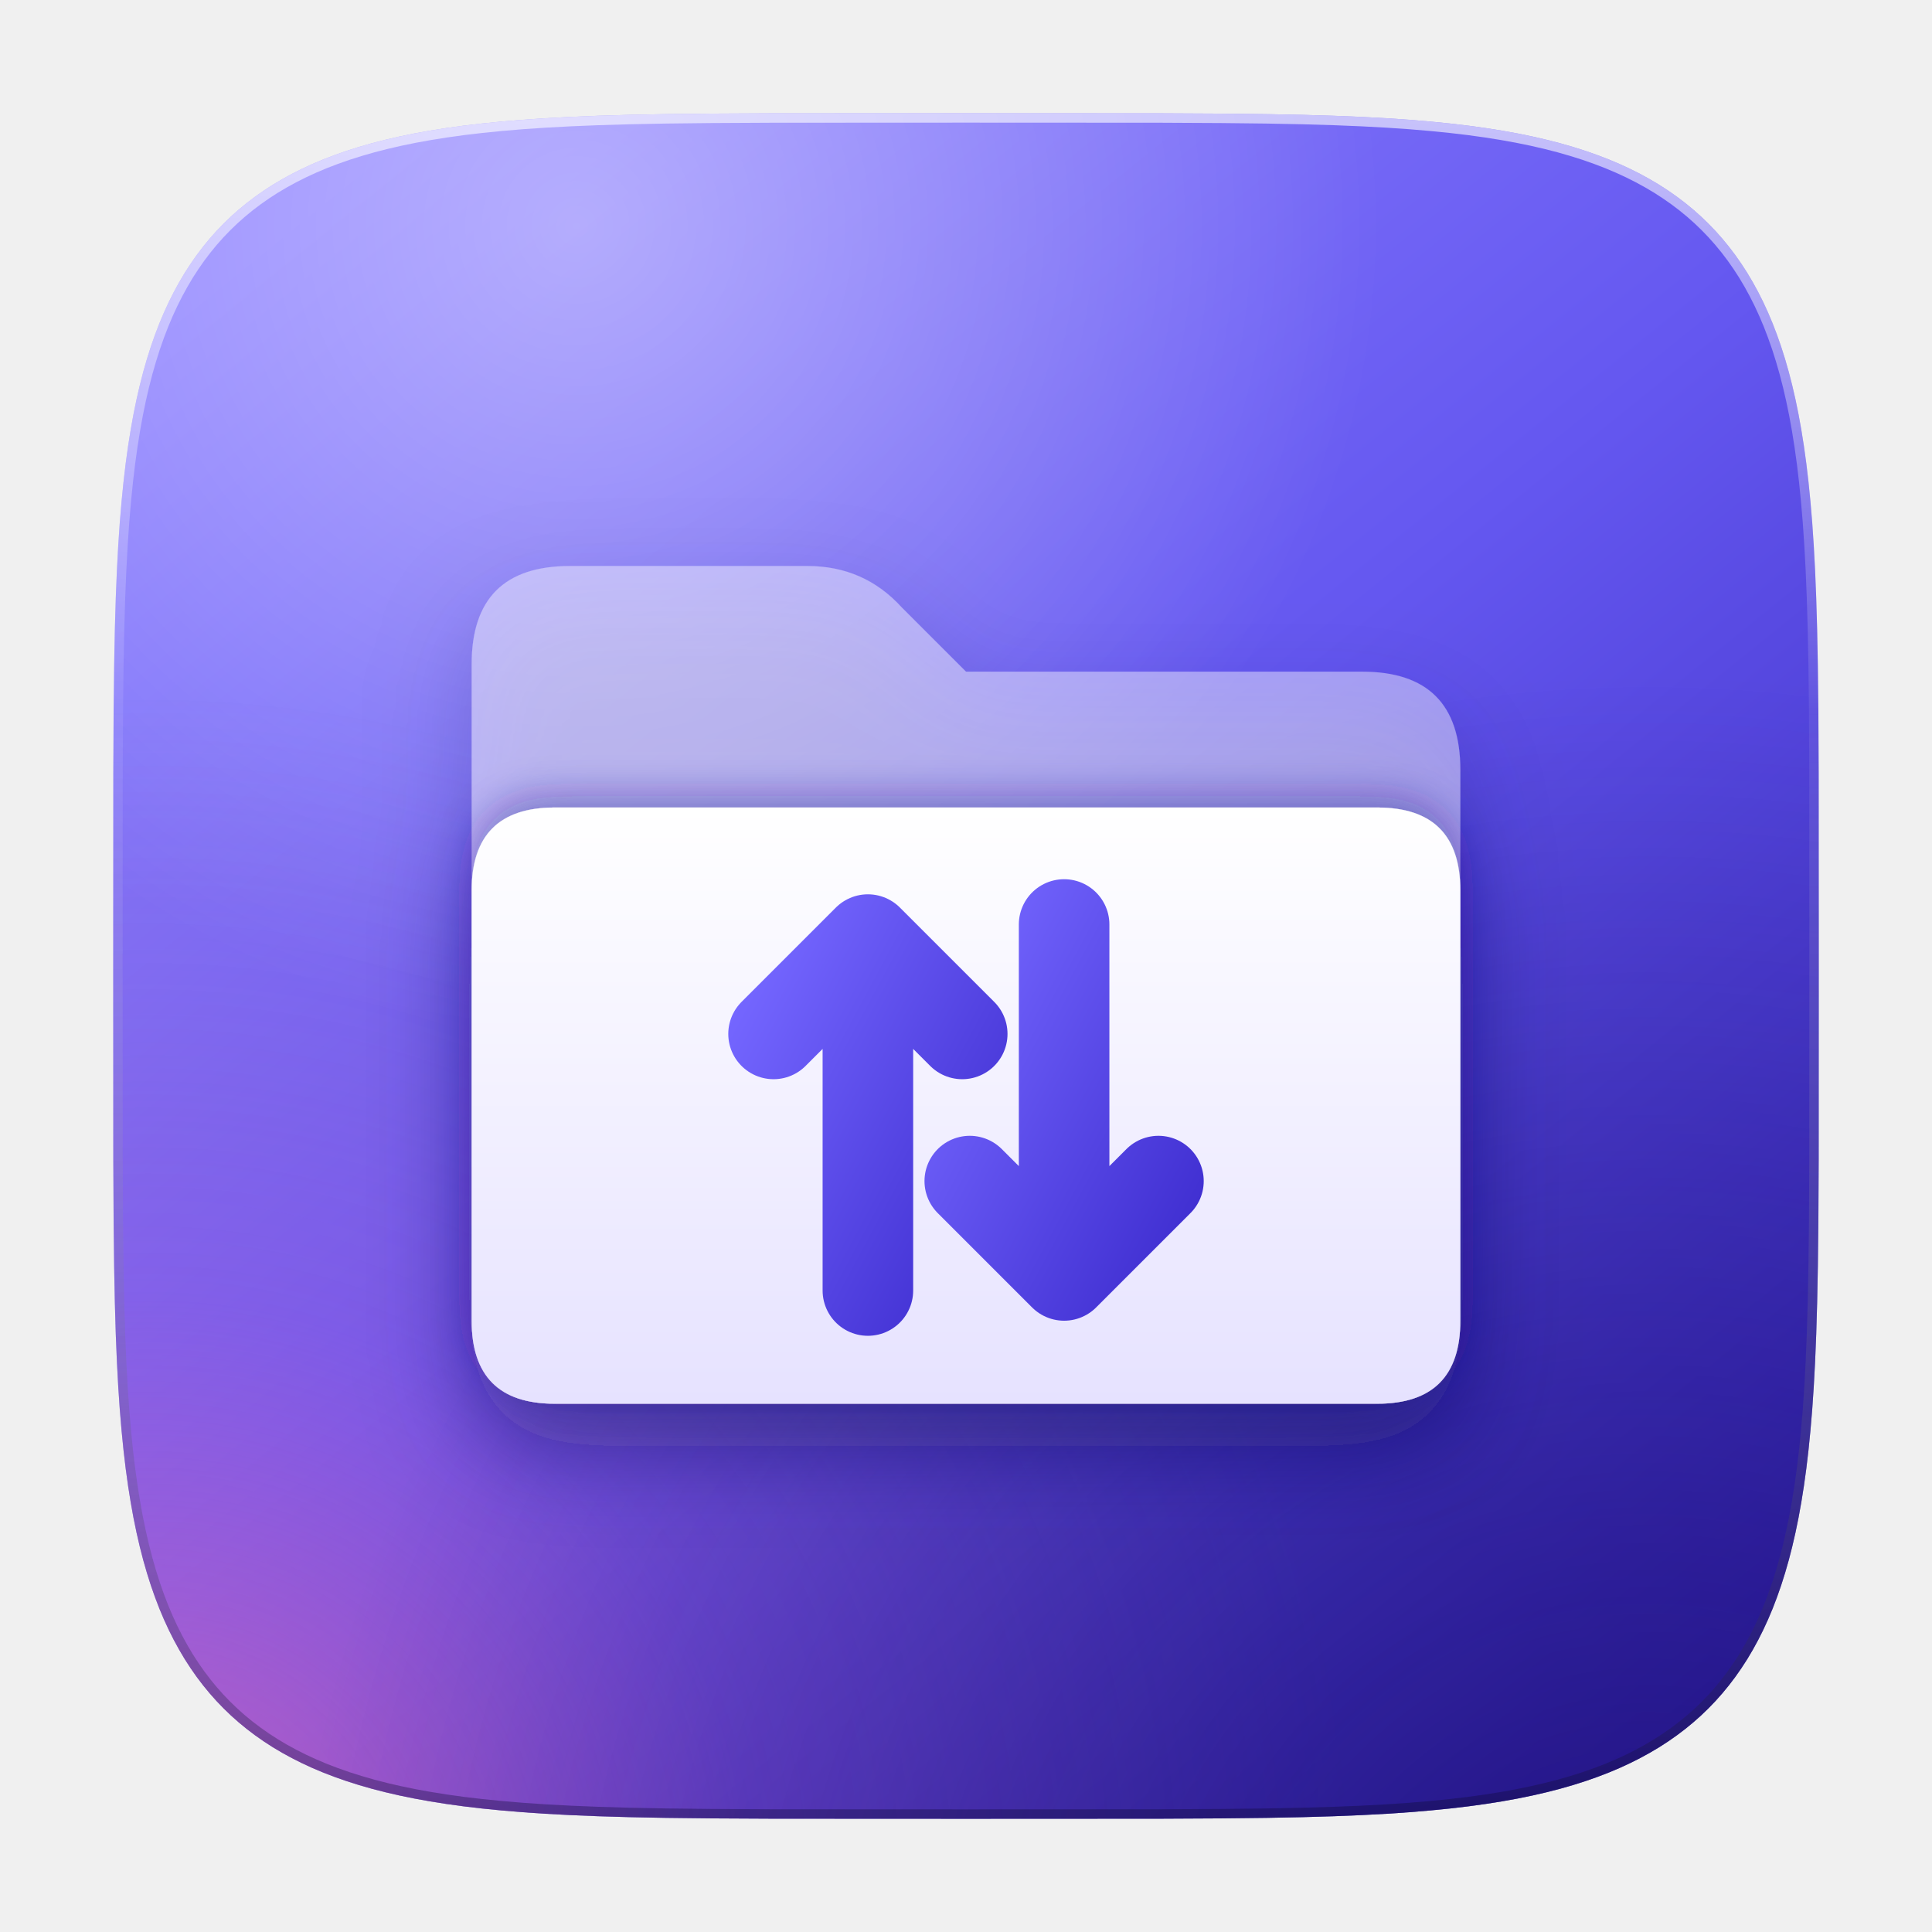
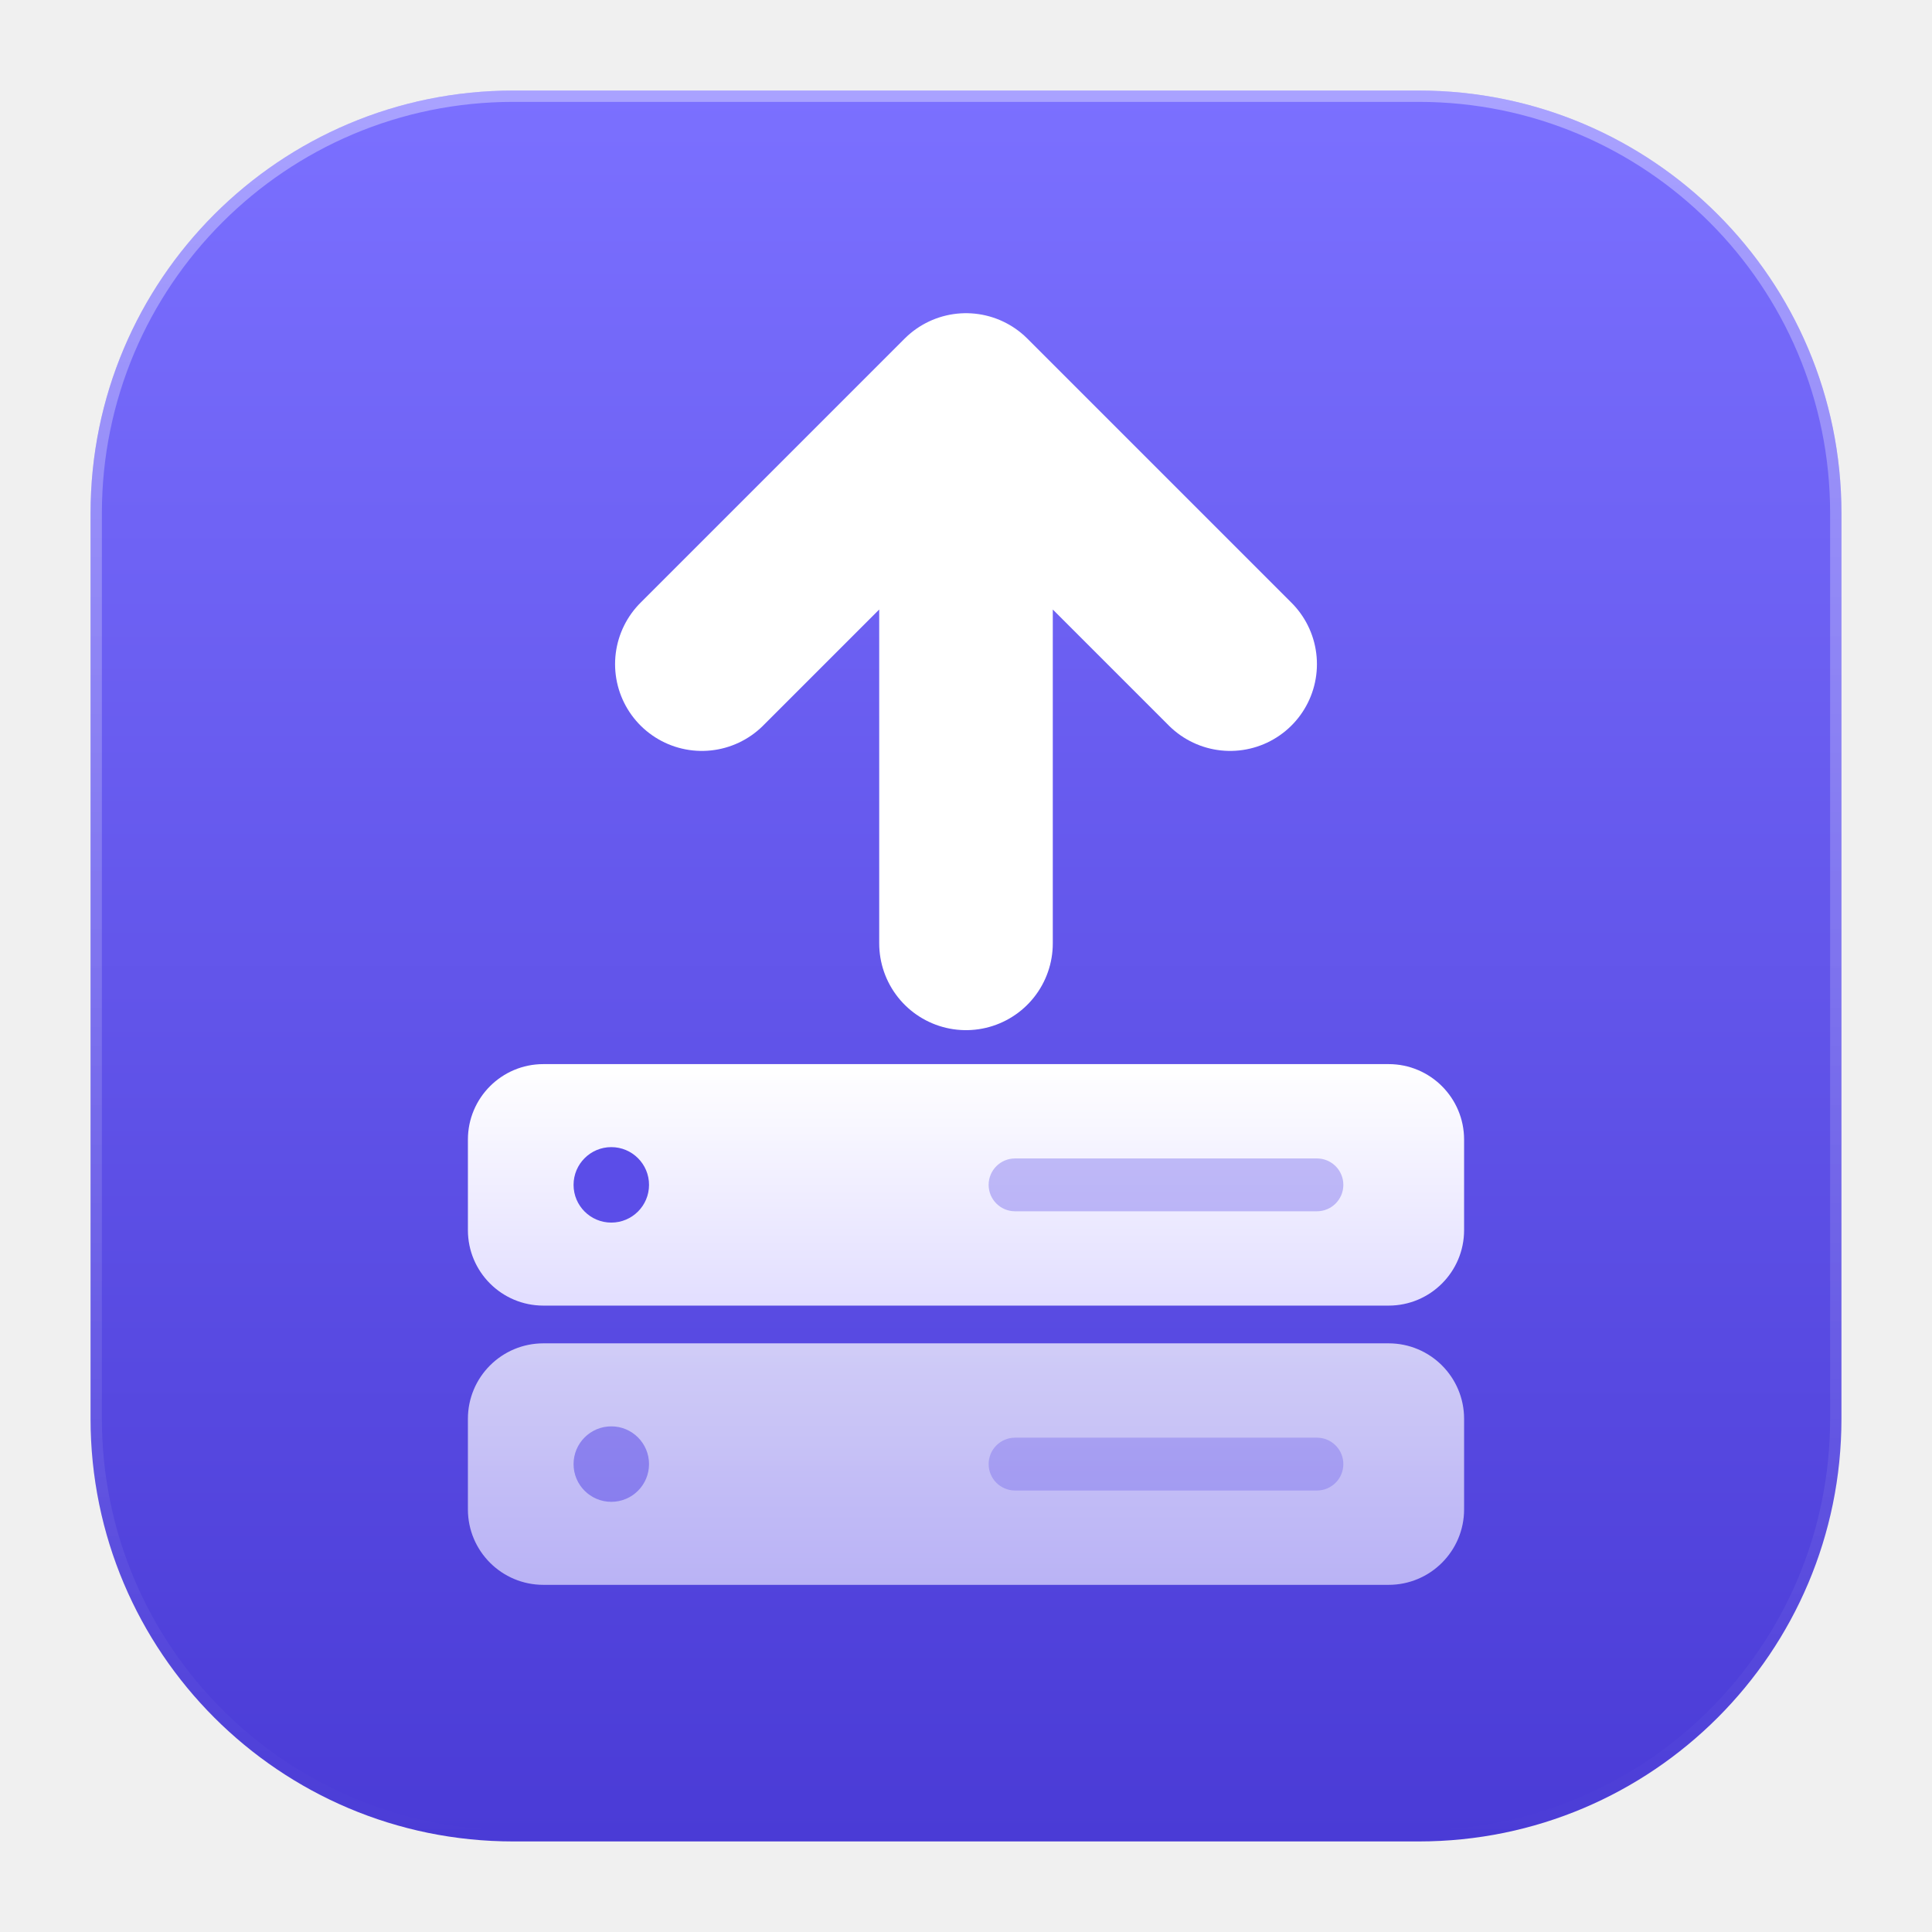
- <svg xmlns="http://www.w3.org/2000/svg" viewBox="0 0 1024 1024" width="1024" height="1024">
+ <svg xmlns="http://www.w3.org/2000/svg" viewBox="0 0 512 512">
  <defs>
-     <linearGradient id="base" x1="0.12" y1="0.04" x2="0.88" y2="0.98">
-       <stop offset="0" stop-color="#8E82FF" />
-       <stop offset="0.48" stop-color="#6457F0" />
-       <stop offset="1" stop-color="#3423B8" />
+     <linearGradient id="bg" x1="0" y1="0" x2="0" y2="1">
+       <stop offset="0" stop-color="#7b70ff" />
+       <stop offset="1" stop-color="#4a3bd6" />
    </linearGradient>
-     <radialGradient id="glow" cx="0.3" cy="0.12" r="0.75">
-       <stop offset="0" stop-color="#FFFFFF" stop-opacity="0.38" />
-       <stop offset="0.55" stop-color="#FFFFFF" stop-opacity="0" />
-     </radialGradient>
-     <radialGradient id="depth" cx="0.85" cy="1.05" r="0.7">
-       <stop offset="0" stop-color="#170B5C" stop-opacity="0.6" />
-       <stop offset="1" stop-color="#170B5C" stop-opacity="0" />
-     </radialGradient>
-     <radialGradient id="warm" cx="0.08" cy="0.98" r="0.62">
-       <stop offset="0" stop-color="#FF6FAE" stop-opacity="0.62" />
-       <stop offset="0.5" stop-color="#E25FB8" stop-opacity="0.18" />
-       <stop offset="1" stop-color="#C9658A" stop-opacity="0" />
-     </radialGradient>
    <linearGradient id="shine" x1="0" y1="0" x2="0" y2="1">
-       <stop offset="0" stop-color="#FFFFFF" stop-opacity="0.6" />
-       <stop offset="0.35" stop-color="#FFFFFF" stop-opacity="0.08" />
-       <stop offset="1" stop-color="#0B0630" stop-opacity="0.35" />
+       <stop offset="0" stop-color="#fff" stop-opacity=".35" />
+       <stop offset="1" stop-color="#fff" stop-opacity="0" />
    </linearGradient>
-     <linearGradient id="front" x1="0" y1="0" x2="0" y2="1">
-       <stop offset="0" stop-color="#FFFFFF" />
-       <stop offset="1" stop-color="#E6E2FF" />
+     <linearGradient id="unit" x1="0" y1="0" x2="0" y2="1">
+       <stop offset="0" stop-color="#ffffff" />
+       <stop offset="1" stop-color="#e2deff" />
    </linearGradient>
-     <linearGradient id="arrow" x1="0" y1="0" x2="1" y2="1">
-       <stop offset="0" stop-color="#7466FF" />
-       <stop offset="1" stop-color="#4130D2" />
-     </linearGradient>
-     <clipPath id="clip">
-       <path d="M964.00 512.00L963.95 614.59L963.78 647.35L963.51 671.15L963.13 690.51L962.64 707.10L962.04 721.77L961.33 735.00L960.51 747.09L959.57 758.26L958.53 768.67L957.38 778.41L956.11 787.59L954.73 796.27L953.24 804.51L951.63 812.34L949.91 819.80L948.07 826.94L946.11 833.76L944.04 840.30L941.84 846.57L939.53 852.60L937.09 858.38L934.52 863.95L931.83 869.30L929.01 874.45L926.07 879.41L922.98 884.18L919.77 888.77L916.41 893.20L912.92 897.45L909.28 901.55L905.49 905.49L901.55 909.28L897.45 912.92L893.20 916.41L888.77 919.77L884.18 922.98L879.41 926.07L874.45 929.01L869.30 931.83L863.95 934.52L858.38 937.09L852.60 939.53L846.57 941.84L840.30 944.04L833.76 946.11L826.94 948.07L819.80 949.91L812.34 951.63L804.51 953.24L796.27 954.73L787.59 956.11L778.41 957.38L768.67 958.53L758.26 959.57L747.09 960.51L735.00 961.33L721.77 962.04L707.10 962.64L690.51 963.13L671.15 963.51L647.35 963.78L614.59 963.95L512.00 964.00L409.41 963.95L376.65 963.78L352.85 963.51L333.49 963.13L316.90 962.64L302.23 962.04L289.00 961.33L276.91 960.51L265.74 959.57L255.33 958.53L245.59 957.38L236.41 956.11L227.73 954.73L219.49 953.24L211.66 951.63L204.20 949.91L197.06 948.07L190.24 946.11L183.70 944.04L177.43 941.84L171.40 939.53L165.62 937.09L160.05 934.52L154.70 931.83L149.55 929.01L144.59 926.07L139.82 922.98L135.23 919.77L130.80 916.41L126.55 912.92L122.45 909.28L118.51 905.49L114.72 901.55L111.08 897.45L107.59 893.20L104.23 888.77L101.02 884.18L97.93 879.41L94.99 874.45L92.17 869.30L89.48 863.95L86.91 858.38L84.47 852.60L82.16 846.57L79.96 840.30L77.89 833.76L75.93 826.94L74.09 819.80L72.37 812.34L70.76 804.51L69.27 796.27L67.89 787.59L66.62 778.41L65.47 768.67L64.43 758.26L63.49 747.09L62.67 735.00L61.96 721.77L61.36 707.10L60.87 690.51L60.49 671.15L60.22 647.35L60.05 614.59L60.00 512.00L60.05 409.41L60.22 376.65L60.49 352.85L60.87 333.49L61.36 316.90L61.96 302.23L62.67 289.00L63.49 276.91L64.43 265.74L65.47 255.33L66.62 245.59L67.89 236.41L69.27 227.73L70.76 219.49L72.37 211.66L74.09 204.20L75.93 197.06L77.89 190.24L79.96 183.70L82.16 177.43L84.47 171.40L86.91 165.62L89.48 160.05L92.17 154.70L94.99 149.55L97.93 144.59L101.02 139.82L104.23 135.23L107.59 130.80L111.08 126.55L114.72 122.45L118.51 118.51L122.45 114.72L126.55 111.08L130.80 107.59L135.23 104.23L139.82 101.02L144.59 97.93L149.55 94.99L154.70 92.17L160.05 89.48L165.62 86.91L171.40 84.47L177.43 82.16L183.70 79.96L190.24 77.89L197.06 75.93L204.20 74.09L211.66 72.37L219.49 70.76L227.73 69.27L236.41 67.89L245.59 66.62L255.33 65.47L265.74 64.43L276.91 63.49L289.00 62.67L302.23 61.96L316.90 61.36L333.49 60.87L352.85 60.49L376.65 60.22L409.41 60.05L512.00 60.00L614.59 60.05L647.35 60.22L671.15 60.49L690.51 60.87L707.10 61.36L721.77 61.96L735.00 62.67L747.09 63.49L758.26 64.43L768.67 65.47L778.41 66.62L787.59 67.89L796.27 69.27L804.51 70.76L812.34 72.37L819.80 74.09L826.94 75.93L833.76 77.89L840.30 79.96L846.57 82.16L852.60 84.47L858.38 86.91L863.95 89.48L869.30 92.17L874.45 94.99L879.41 97.93L884.18 101.02L888.77 104.23L893.20 107.59L897.45 111.08L901.55 114.72L905.49 118.51L909.28 122.45L912.92 126.55L916.41 130.80L919.77 135.23L922.98 139.82L926.07 144.59L929.01 149.55L931.83 154.70L934.52 160.05L937.09 165.62L939.53 171.40L941.84 177.43L944.04 183.70L946.11 190.24L948.07 197.06L949.91 204.20L951.63 211.66L953.24 219.49L954.73 227.73L956.11 236.41L957.38 245.59L958.53 255.33L959.57 265.74L960.51 276.91L961.33 289.00L962.04 302.23L962.64 316.90L963.13 333.49L963.51 352.85L963.78 376.65L963.95 409.41Z" />
-     </clipPath>
-     <filter id="lift" x="-30%" y="-30%" width="160%" height="170%">
-       <feDropShadow dx="0" dy="22" stdDeviation="26" flood-color="#14085A" flood-opacity="0.5" />
-     </filter>
-     <filter id="soft" x="-30%" y="-30%" width="160%" height="160%">
-       <feDropShadow dx="0" dy="-6" stdDeviation="10" flood-color="#2A1A9E" flood-opacity="0.35" />
-     </filter>
  </defs>
-   <path d="M964.00 512.00L963.95 614.59L963.78 647.35L963.51 671.15L963.13 690.51L962.64 707.10L962.04 721.77L961.33 735.00L960.51 747.09L959.57 758.26L958.53 768.67L957.38 778.41L956.11 787.59L954.73 796.27L953.24 804.51L951.63 812.34L949.91 819.80L948.07 826.94L946.11 833.76L944.04 840.30L941.84 846.57L939.53 852.60L937.09 858.38L934.52 863.95L931.83 869.30L929.01 874.45L926.07 879.41L922.98 884.18L919.77 888.77L916.41 893.20L912.92 897.45L909.28 901.55L905.49 905.49L901.55 909.28L897.45 912.92L893.20 916.41L888.77 919.77L884.18 922.98L879.41 926.07L874.45 929.01L869.30 931.83L863.95 934.52L858.38 937.09L852.60 939.53L846.57 941.84L840.30 944.04L833.76 946.11L826.94 948.07L819.80 949.91L812.34 951.63L804.51 953.24L796.27 954.73L787.59 956.11L778.41 957.38L768.67 958.53L758.26 959.57L747.09 960.51L735.00 961.33L721.77 962.04L707.10 962.64L690.51 963.13L671.15 963.51L647.35 963.78L614.59 963.95L512.00 964.00L409.41 963.95L376.65 963.78L352.85 963.51L333.49 963.13L316.90 962.64L302.23 962.04L289.00 961.33L276.91 960.51L265.74 959.57L255.33 958.53L245.59 957.38L236.41 956.11L227.73 954.73L219.49 953.24L211.66 951.63L204.20 949.91L197.06 948.07L190.24 946.11L183.70 944.04L177.43 941.84L171.40 939.53L165.62 937.09L160.05 934.52L154.70 931.83L149.55 929.01L144.59 926.07L139.82 922.98L135.23 919.77L130.80 916.41L126.55 912.92L122.45 909.28L118.51 905.49L114.72 901.55L111.08 897.45L107.59 893.20L104.23 888.77L101.02 884.18L97.93 879.41L94.99 874.45L92.17 869.30L89.48 863.95L86.91 858.38L84.47 852.60L82.16 846.57L79.96 840.30L77.89 833.76L75.93 826.94L74.09 819.80L72.37 812.34L70.76 804.51L69.27 796.27L67.89 787.59L66.62 778.41L65.47 768.67L64.43 758.26L63.49 747.09L62.67 735.00L61.96 721.77L61.36 707.10L60.87 690.51L60.49 671.15L60.22 647.35L60.05 614.59L60.00 512.00L60.05 409.41L60.22 376.65L60.49 352.85L60.87 333.49L61.36 316.90L61.96 302.23L62.67 289.00L63.49 276.91L64.43 265.74L65.47 255.33L66.62 245.59L67.89 236.41L69.27 227.73L70.76 219.49L72.37 211.66L74.09 204.20L75.93 197.06L77.89 190.24L79.96 183.70L82.16 177.43L84.47 171.40L86.91 165.62L89.48 160.05L92.17 154.70L94.99 149.55L97.93 144.59L101.02 139.82L104.23 135.23L107.59 130.80L111.08 126.55L114.72 122.45L118.51 118.51L122.45 114.72L126.55 111.08L130.80 107.59L135.23 104.23L139.82 101.02L144.59 97.93L149.55 94.99L154.70 92.17L160.05 89.48L165.62 86.91L171.40 84.47L177.43 82.16L183.70 79.96L190.24 77.89L197.06 75.93L204.20 74.09L211.66 72.37L219.49 70.76L227.73 69.27L236.41 67.89L245.59 66.62L255.33 65.47L265.74 64.43L276.91 63.49L289.00 62.67L302.23 61.96L316.90 61.36L333.49 60.87L352.85 60.49L376.65 60.22L409.41 60.05L512.00 60.00L614.59 60.05L647.35 60.22L671.15 60.49L690.51 60.87L707.10 61.36L721.77 61.96L735.00 62.67L747.09 63.49L758.26 64.43L768.67 65.47L778.41 66.62L787.59 67.89L796.27 69.27L804.51 70.76L812.34 72.37L819.80 74.09L826.94 75.93L833.76 77.89L840.30 79.96L846.57 82.16L852.60 84.47L858.38 86.91L863.95 89.48L869.30 92.17L874.45 94.99L879.41 97.93L884.18 101.02L888.77 104.23L893.20 107.59L897.45 111.08L901.55 114.72L905.49 118.51L909.28 122.45L912.92 126.55L916.41 130.80L919.77 135.23L922.98 139.82L926.07 144.59L929.01 149.55L931.83 154.70L934.52 160.05L937.09 165.62L939.53 171.40L941.84 177.43L944.04 183.70L946.11 190.24L948.07 197.06L949.91 204.20L951.63 211.66L953.24 219.49L954.73 227.73L956.11 236.41L957.38 245.59L958.53 255.33L959.57 265.74L960.51 276.91L961.33 289.00L962.04 302.23L962.64 316.90L963.13 333.49L963.51 352.85L963.78 376.65L963.95 409.41Z" fill="url(#base)" />
-   <g clip-path="url(#clip)">
-     <rect width="1024" height="1024" fill="url(#glow)" />
-     <rect width="1024" height="1024" fill="url(#warm)" />
-     <rect width="1024" height="1024" fill="url(#depth)" />
-   </g>
-   <path d="M964.00 512.00L963.95 614.59L963.78 647.35L963.51 671.15L963.13 690.51L962.64 707.10L962.04 721.77L961.33 735.00L960.51 747.09L959.57 758.26L958.53 768.67L957.38 778.41L956.11 787.59L954.73 796.27L953.24 804.51L951.63 812.34L949.91 819.80L948.07 826.94L946.11 833.76L944.04 840.30L941.84 846.57L939.53 852.60L937.09 858.38L934.52 863.95L931.83 869.30L929.01 874.45L926.07 879.41L922.98 884.18L919.77 888.77L916.41 893.20L912.92 897.45L909.28 901.55L905.49 905.49L901.55 909.28L897.45 912.92L893.20 916.41L888.77 919.77L884.18 922.98L879.41 926.07L874.45 929.01L869.30 931.83L863.95 934.52L858.38 937.09L852.60 939.53L846.57 941.84L840.30 944.04L833.76 946.11L826.94 948.07L819.80 949.91L812.34 951.63L804.51 953.24L796.27 954.73L787.59 956.11L778.41 957.38L768.67 958.53L758.26 959.57L747.09 960.51L735.00 961.33L721.77 962.04L707.10 962.64L690.51 963.13L671.15 963.51L647.35 963.78L614.59 963.95L512.00 964.00L409.41 963.95L376.65 963.78L352.85 963.51L333.49 963.13L316.90 962.64L302.23 962.04L289.00 961.33L276.91 960.51L265.74 959.57L255.33 958.53L245.59 957.38L236.41 956.11L227.73 954.73L219.49 953.24L211.66 951.63L204.20 949.91L197.06 948.07L190.24 946.11L183.70 944.04L177.43 941.84L171.40 939.53L165.62 937.09L160.05 934.52L154.70 931.83L149.55 929.01L144.59 926.07L139.82 922.98L135.23 919.77L130.80 916.41L126.55 912.92L122.45 909.28L118.51 905.49L114.72 901.55L111.08 897.45L107.59 893.20L104.23 888.77L101.02 884.18L97.93 879.41L94.99 874.45L92.17 869.30L89.48 863.95L86.91 858.38L84.47 852.60L82.16 846.57L79.96 840.30L77.89 833.76L75.93 826.94L74.09 819.80L72.37 812.34L70.76 804.51L69.27 796.27L67.89 787.59L66.62 778.41L65.47 768.67L64.43 758.26L63.49 747.09L62.67 735.00L61.96 721.77L61.36 707.10L60.87 690.51L60.49 671.15L60.22 647.35L60.05 614.59L60.00 512.00L60.05 409.41L60.22 376.65L60.49 352.85L60.87 333.49L61.36 316.90L61.96 302.23L62.67 289.00L63.49 276.91L64.43 265.74L65.47 255.33L66.62 245.59L67.89 236.41L69.27 227.73L70.76 219.49L72.37 211.66L74.09 204.20L75.93 197.06L77.89 190.24L79.96 183.70L82.16 177.43L84.47 171.40L86.91 165.62L89.48 160.05L92.17 154.70L94.99 149.55L97.93 144.59L101.02 139.82L104.23 135.23L107.59 130.80L111.08 126.55L114.72 122.45L118.51 118.51L122.45 114.72L126.55 111.08L130.80 107.59L135.23 104.23L139.82 101.02L144.59 97.93L149.55 94.99L154.70 92.17L160.05 89.48L165.62 86.91L171.40 84.47L177.43 82.16L183.70 79.96L190.24 77.89L197.06 75.93L204.20 74.09L211.66 72.37L219.49 70.76L227.73 69.27L236.41 67.89L245.59 66.62L255.33 65.47L265.74 64.43L276.91 63.49L289.00 62.67L302.23 61.96L316.90 61.36L333.49 60.87L352.85 60.49L376.65 60.22L409.41 60.05L512.00 60.00L614.59 60.05L647.35 60.22L671.15 60.49L690.51 60.87L707.10 61.36L721.77 61.96L735.00 62.67L747.09 63.49L758.26 64.43L768.67 65.47L778.41 66.62L787.59 67.89L796.27 69.27L804.51 70.76L812.34 72.37L819.80 74.09L826.94 75.93L833.76 77.89L840.30 79.96L846.57 82.16L852.60 84.47L858.38 86.91L863.95 89.48L869.30 92.17L874.45 94.99L879.41 97.93L884.18 101.02L888.77 104.23L893.20 107.59L897.45 111.08L901.55 114.72L905.49 118.51L909.28 122.45L912.92 126.55L916.41 130.80L919.77 135.23L922.98 139.82L926.07 144.59L929.01 149.55L931.83 154.70L934.52 160.05L937.09 165.62L939.53 171.40L941.84 177.43L944.04 183.70L946.11 190.24L948.07 197.06L949.91 204.20L951.63 211.66L953.24 219.49L954.73 227.73L956.11 236.41L957.38 245.59L958.53 255.33L959.57 265.74L960.51 276.91L961.33 289.00L962.04 302.23L962.64 316.90L963.13 333.49L963.51 352.85L963.78 376.65L963.95 409.41Z" fill="none" stroke="url(#shine)" stroke-width="10" clip-path="url(#clip)" />
-   <g filter="url(#lift)">
-     <path d="M250 352Q250 300 302 300L428 300Q458 300 478 322L512 356L722 356Q774 356 774 408L774 700Q774 744 730 744L294 744Q250 744 250 700Z" fill="#FFFFFF" fill-opacity="0.42" />
-     <path d="M294 428L730 428Q774 428 774 472L774 700Q774 744 730 744L294 744Q250 744 250 700L250 472Q250 428 294 428Z" fill="url(#front)" filter="url(#soft)" />
-   </g>
-   <g fill="none" stroke="url(#arrow)" stroke-width="48" stroke-linecap="round" stroke-linejoin="round">
-     <path d="M460 684V498M410 548L460 498L510 548" />
-     <path d="M564 490V676M514 626L564 676L614 626" />
-   </g>
+   <rect x="24" y="24" width="464" height="464" rx="112" fill="url(#bg)" />
+   <rect x="25.5" y="25.5" width="461" height="461" rx="110.5" fill="none" stroke="url(#shine)" stroke-width="3" />
+   <path d="M256 250V108M186 176L256 106L326 176" fill="none" stroke="#ffffff" stroke-width="46" stroke-linecap="round" stroke-linejoin="round" />
+   <rect x="124" y="282" width="264" height="64" rx="20" fill="url(#unit)" />
+   <rect x="124" y="356" width="264" height="64" rx="20" fill="url(#unit)" fill-opacity=".72" />
+   <circle cx="162" cy="314" r="10" fill="#5b4de8" />
+   <circle cx="162" cy="388" r="10" fill="#5b4de8" opacity=".55" />
+   <rect x="262" y="307" width="94" height="14" rx="7" fill="#5b4de8" opacity=".35" />
+   <rect x="262" y="381" width="94" height="14" rx="7" fill="#5b4de8" opacity=".3" />
</svg>
